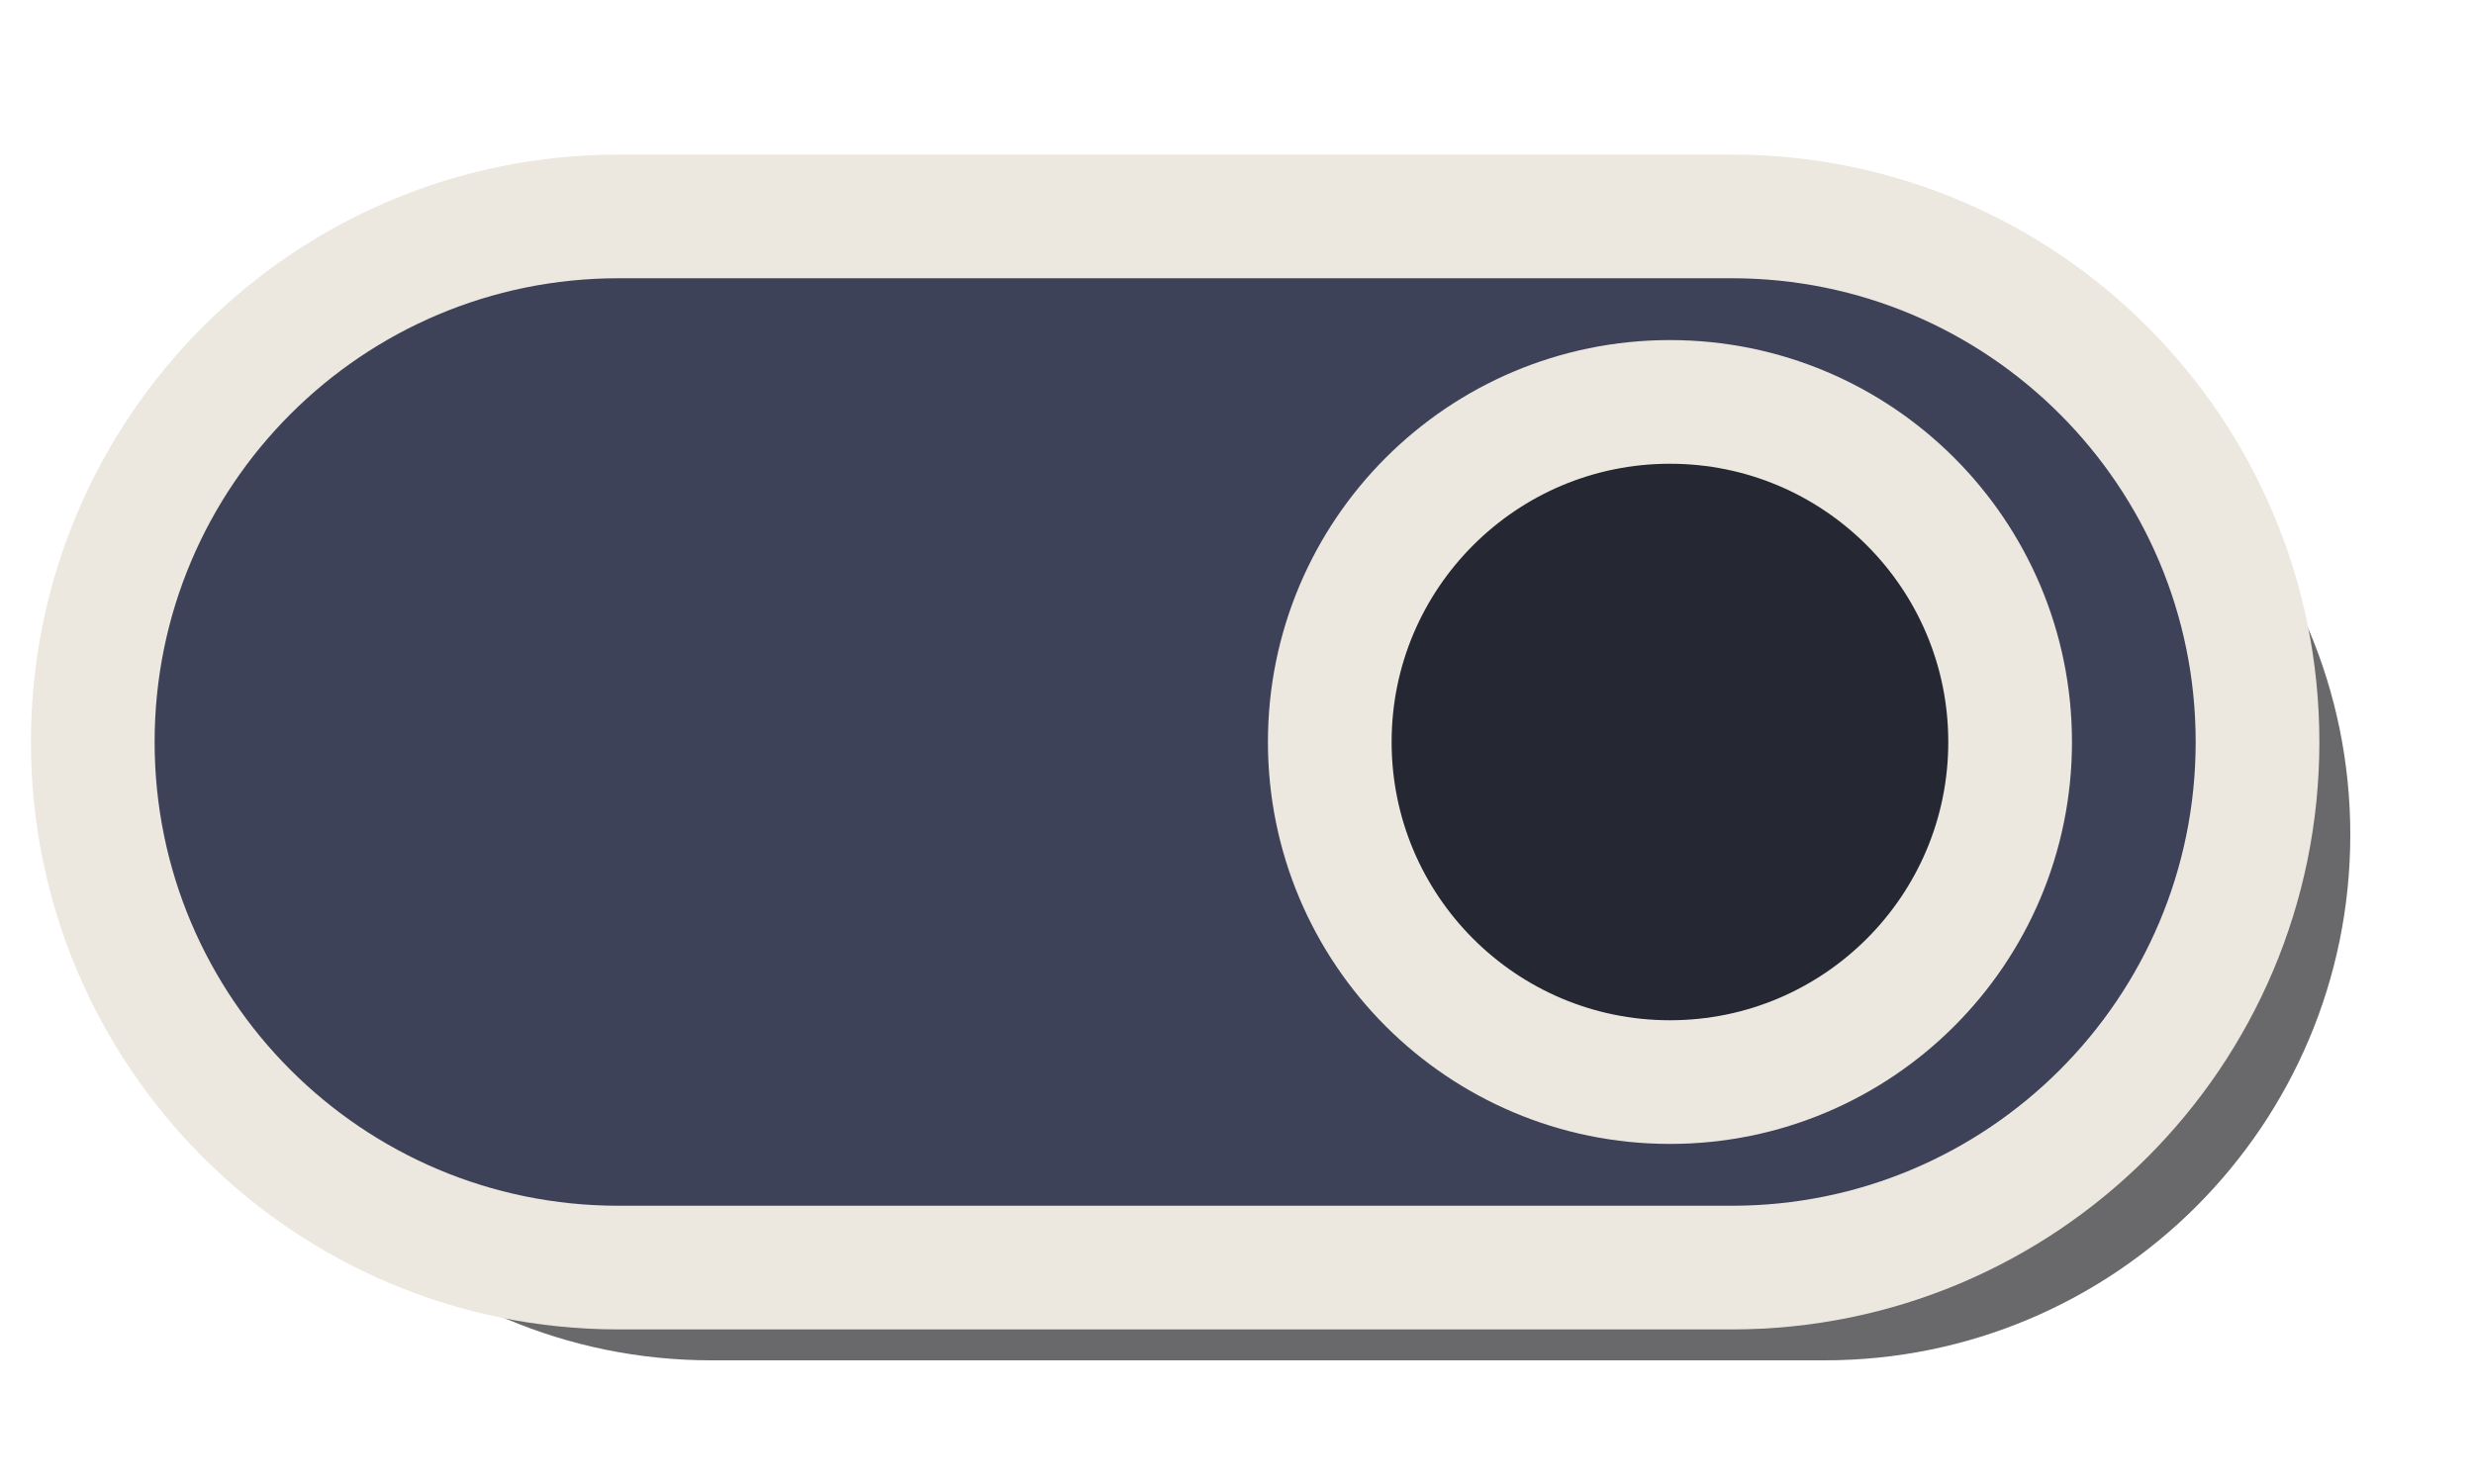
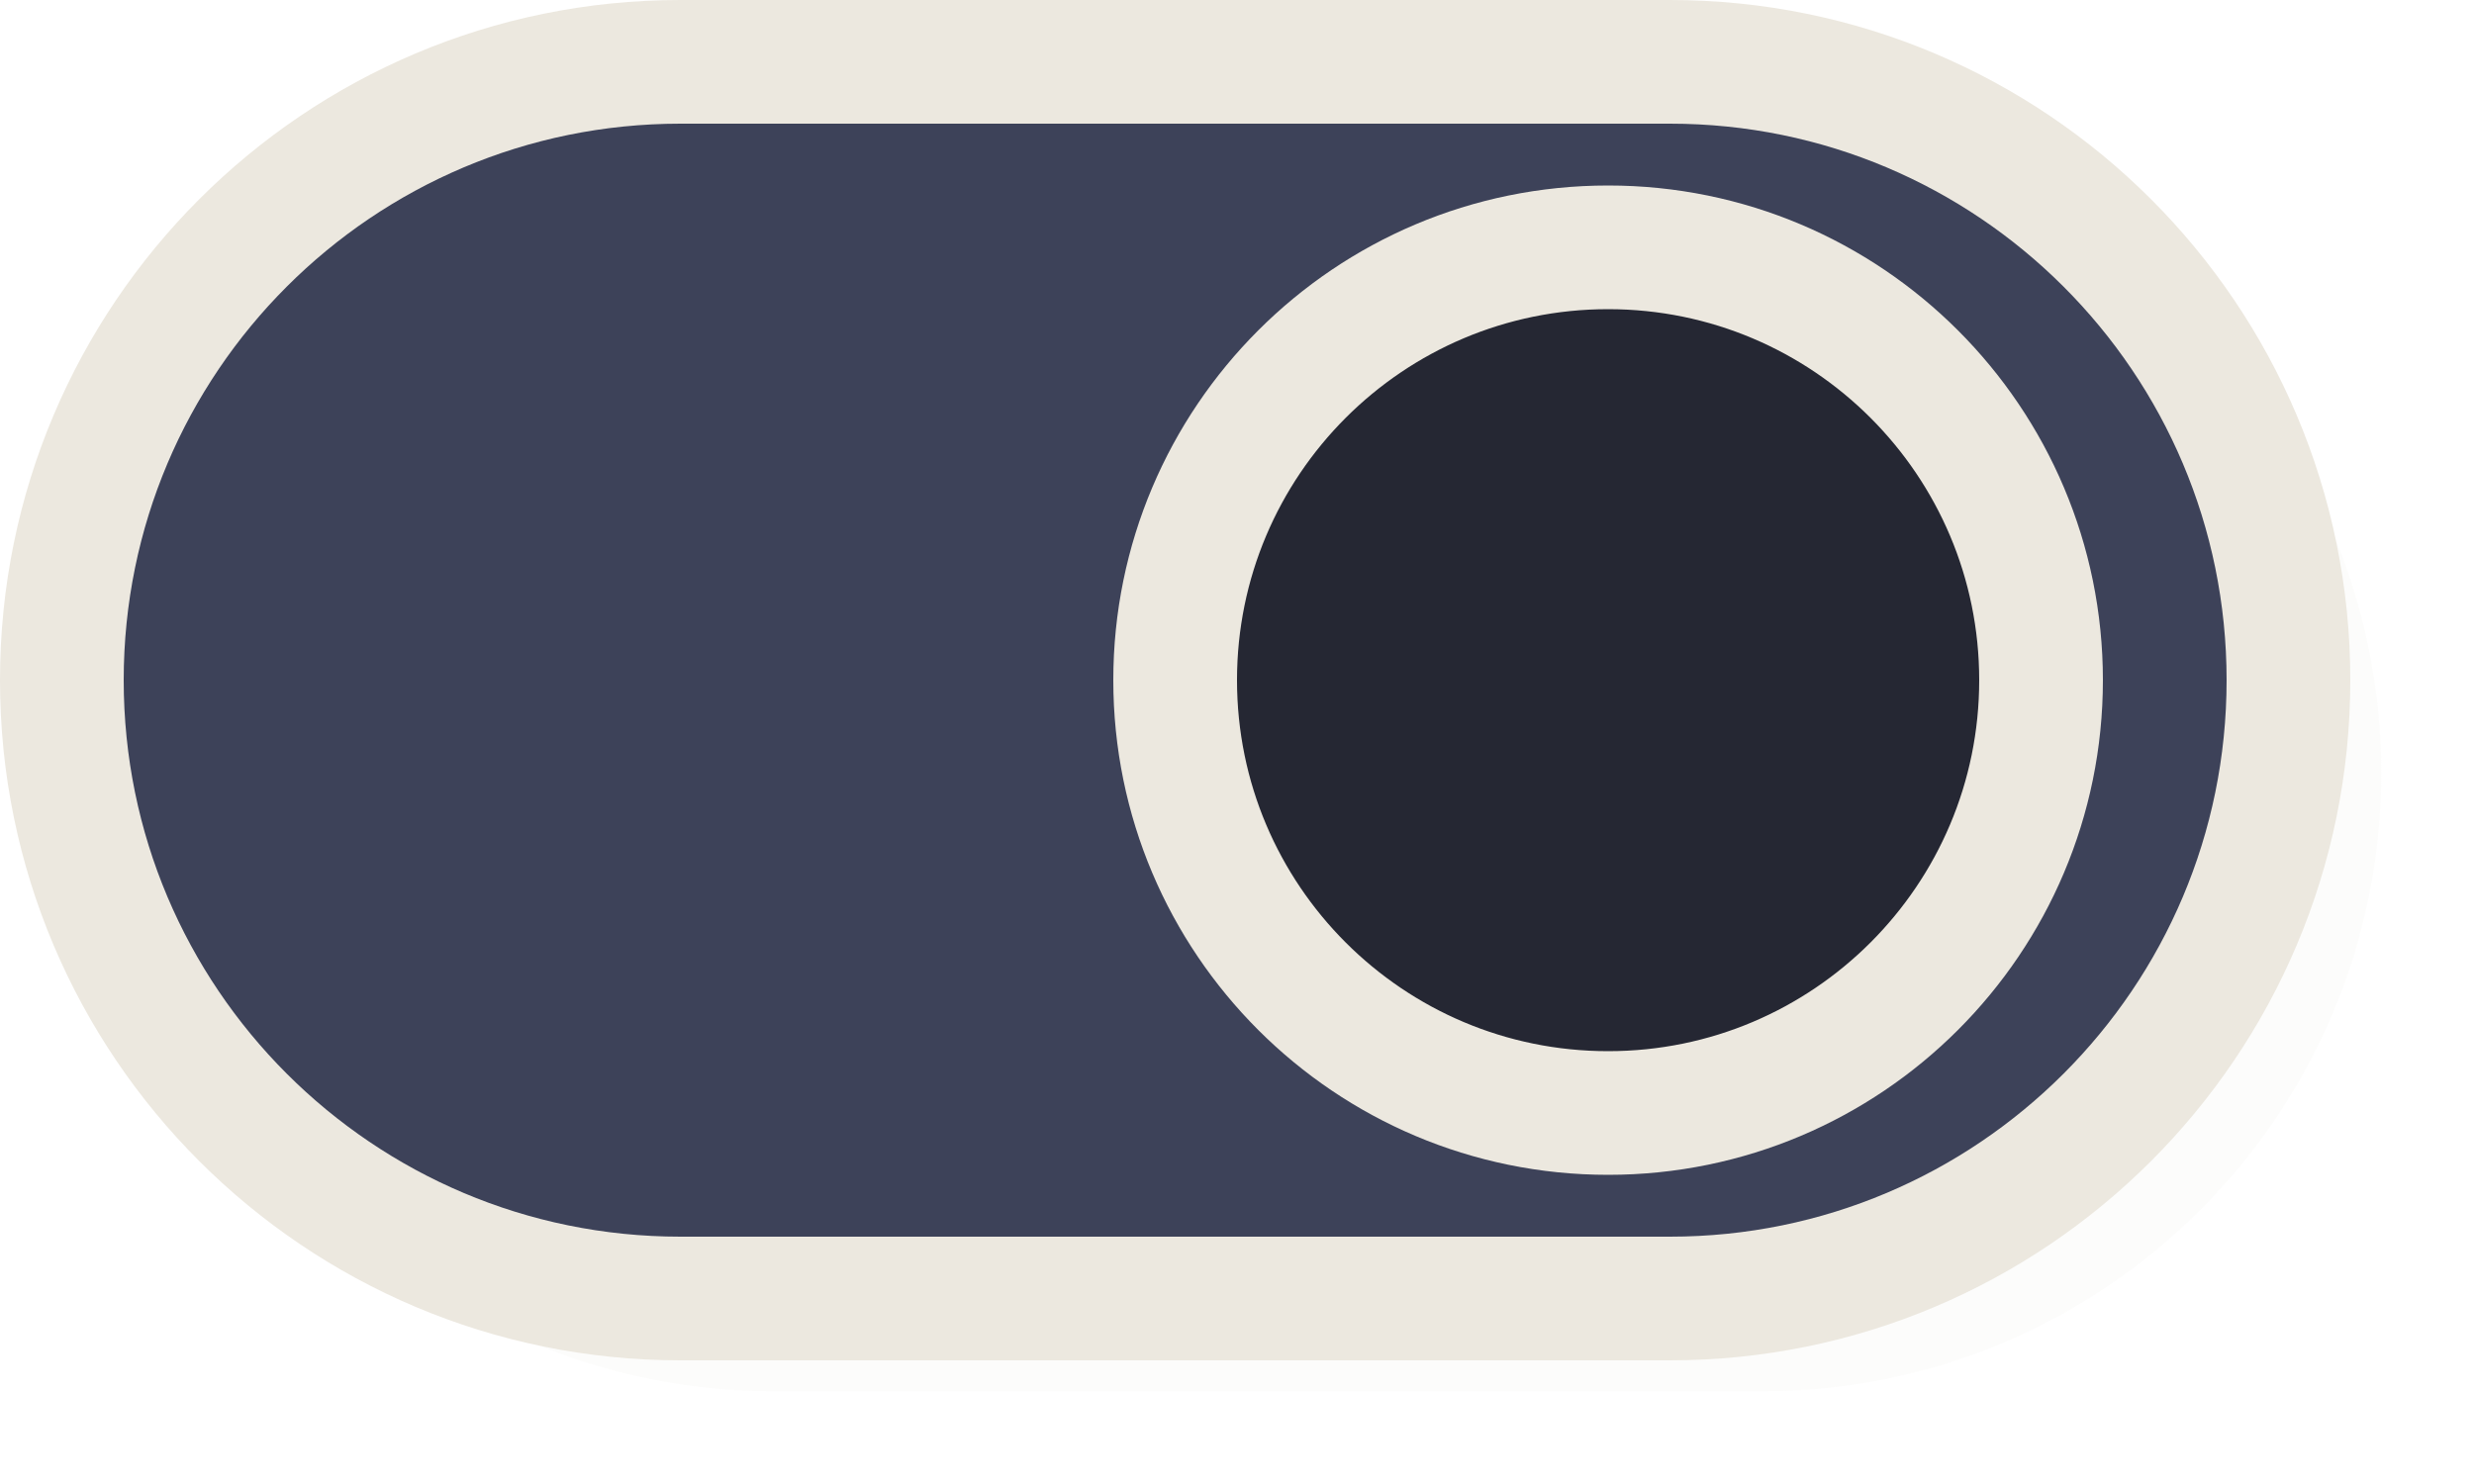
<svg xmlns="http://www.w3.org/2000/svg" width="40" height="24" viewBox="0 0 40 24">
-   <rect x="1.5" y="3.5" width="35" height="17" rx="8.5" fill="#05060A" fill-opacity="0.60" transform="translate(1.5 1.5)" />
-   <rect x="1.5" y="3.5" width="35" height="17" rx="8.5" fill="#3D4259" stroke="#ECE8DF" stroke-width="2" />
-   <circle cx="27" cy="12" r="5.5" fill="#252733" stroke="#ECE8DF" stroke-width="2" />
+   <rect x="1" y="1" width="36" height="20" rx="10" fill="#ECE8DF" fill-opacity="0.13" transform="translate(1.5 1.5)" />
+   <rect x="1" y="1" width="36" height="20" rx="10" fill="#3D4259" stroke="#ECE8DF" stroke-width="2" />
+   <circle cx="26" cy="11" r="7" fill="#252733" stroke="#ECE8DF" stroke-width="2" />
</svg>
